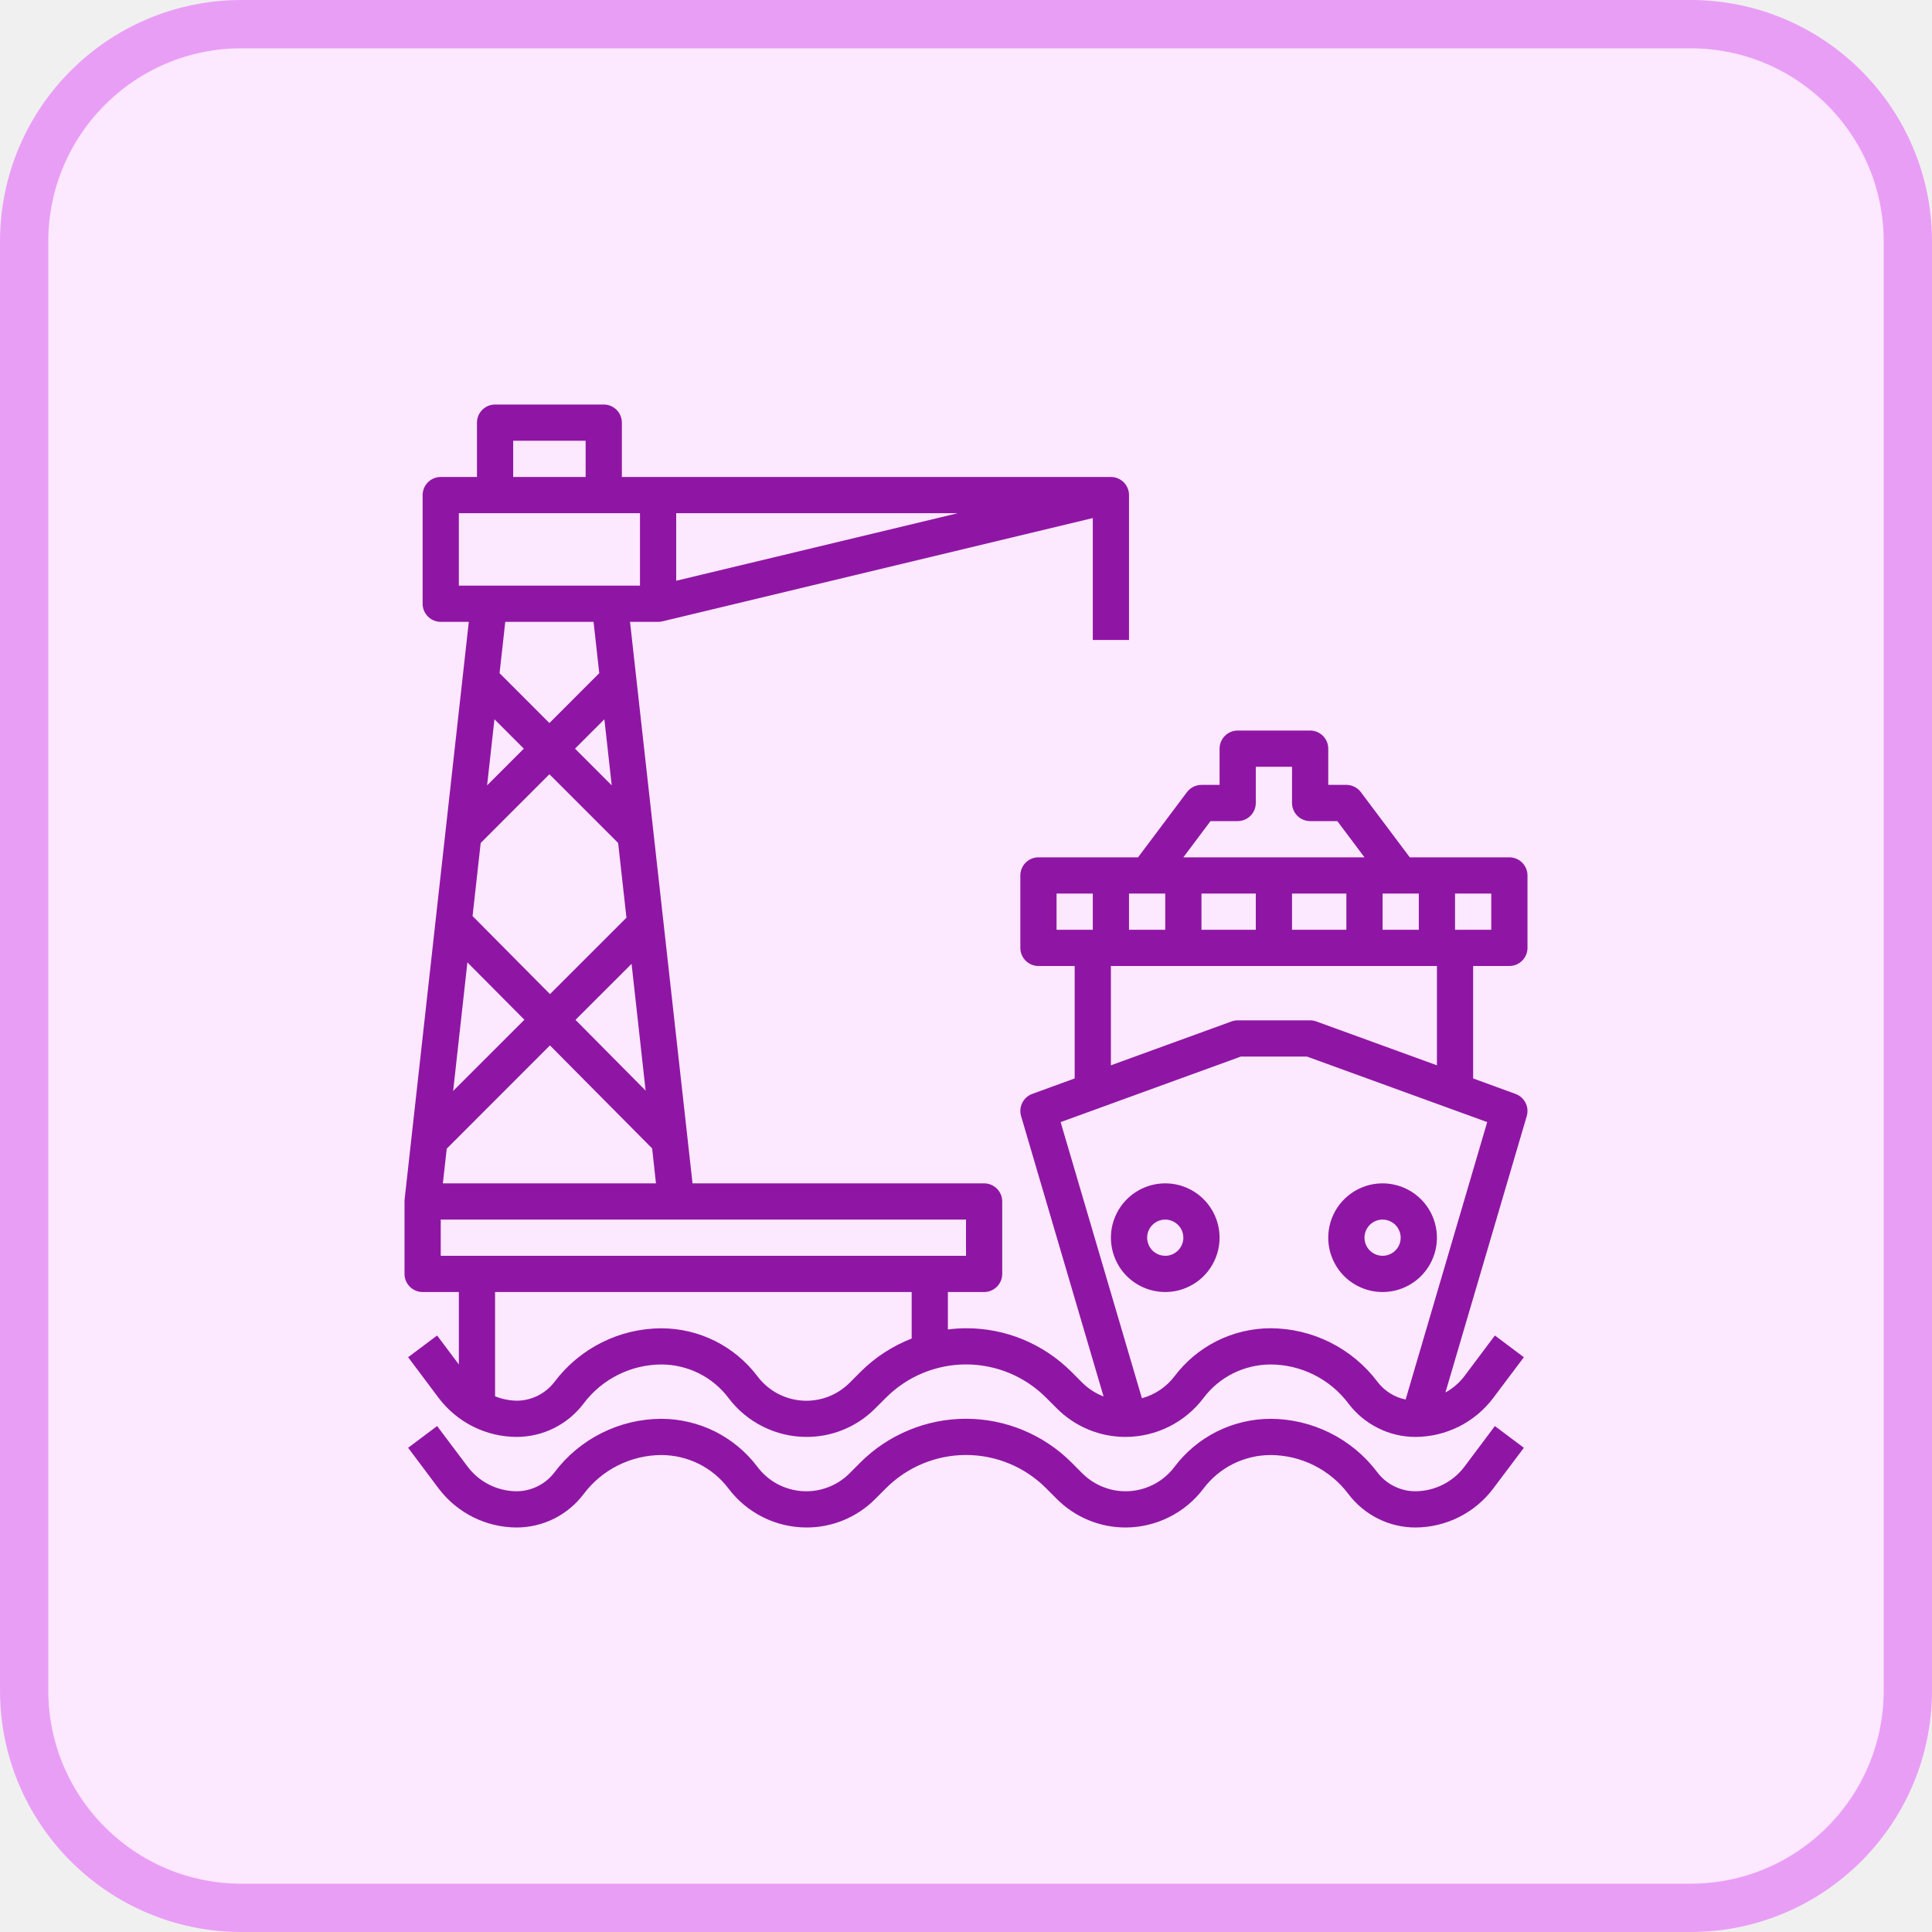
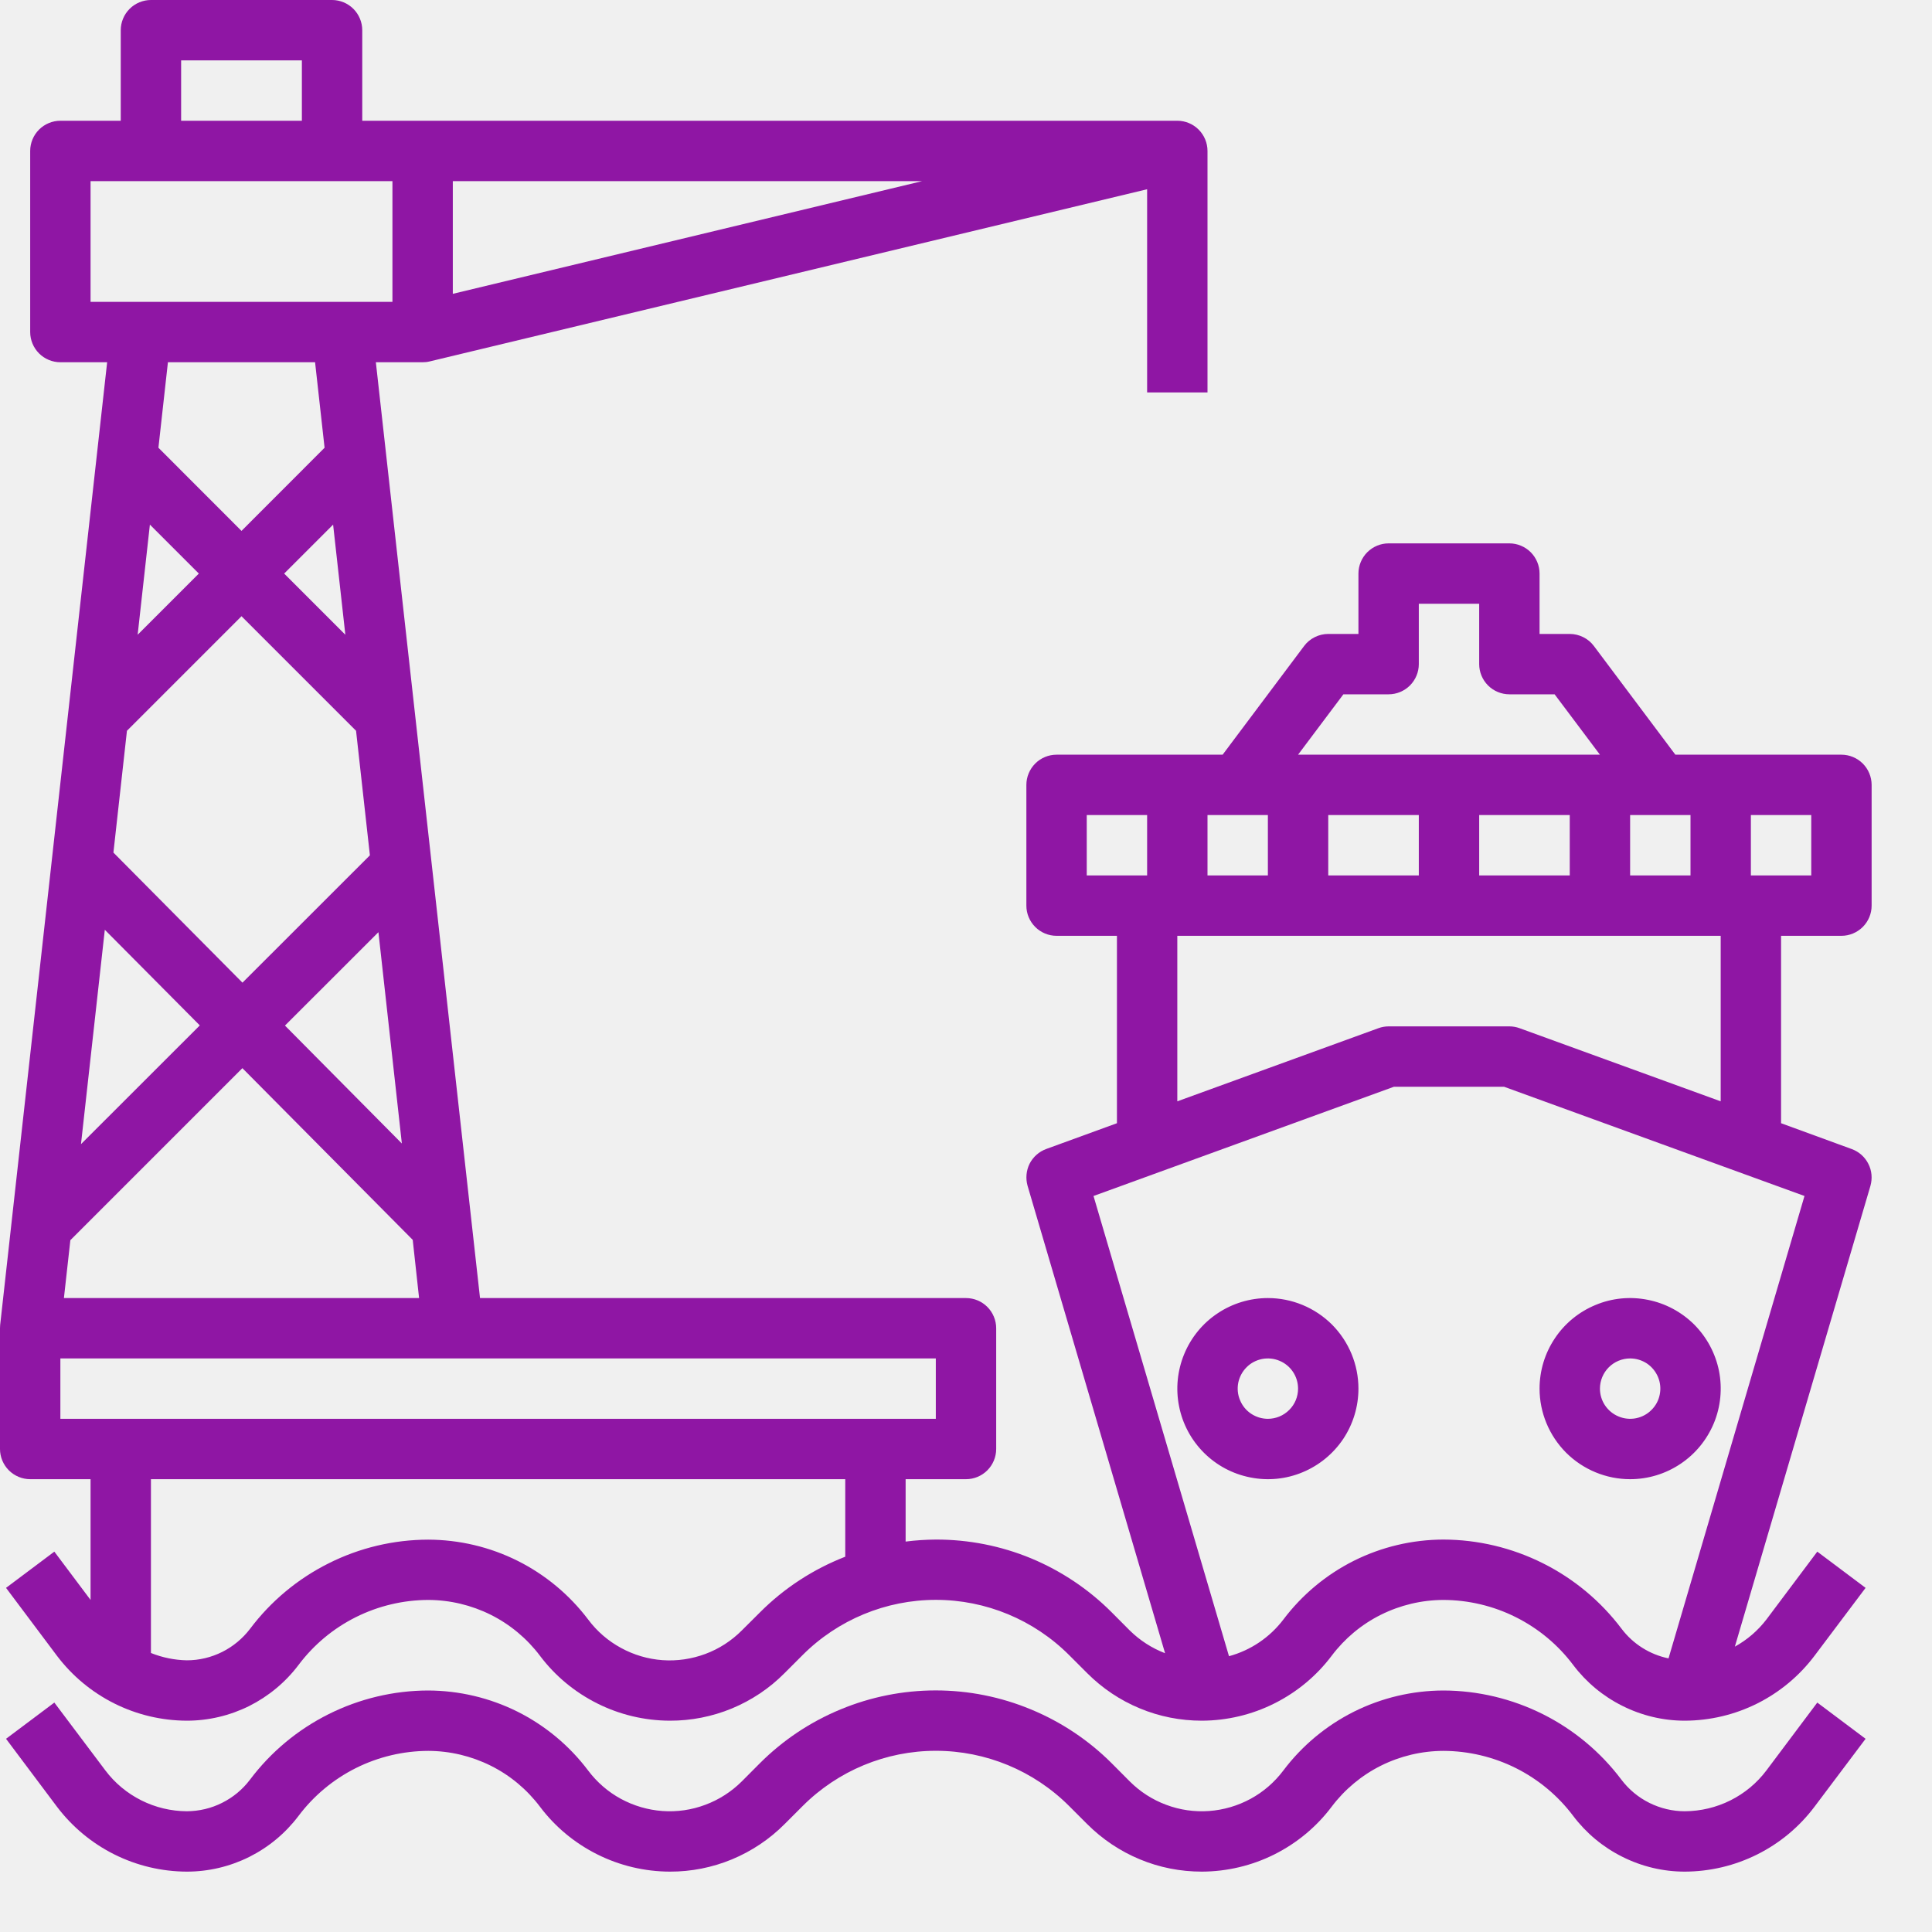
- <svg xmlns="http://www.w3.org/2000/svg" width="40" height="40" viewBox="0 0 40 40" fill="none">
-   <rect x="0.5" y="0.5" width="39" height="39" rx="4.5" fill="#FCE8FF" />
-   <rect x="0.5" y="0.5" width="39" height="39" rx="4.5" stroke="#E99EF6" />
-   <g clip-path="url(#clip0_384_27845)">
-     <path d="M31.25 20C31.349 20 31.445 19.96 31.515 19.89C31.585 19.82 31.625 19.724 31.625 19.625V18.125C31.625 18.026 31.585 17.93 31.515 17.86C31.445 17.79 31.349 17.75 31.25 17.75H29.188L28.175 16.4C28.14 16.353 28.095 16.316 28.043 16.29C27.991 16.264 27.933 16.25 27.875 16.25H27.5V15.5C27.5 15.4 27.46 15.305 27.39 15.235C27.32 15.165 27.224 15.125 27.125 15.125H25.625C25.526 15.125 25.43 15.165 25.36 15.235C25.29 15.305 25.25 15.4 25.25 15.5V16.25H24.875C24.817 16.25 24.759 16.264 24.707 16.29C24.655 16.316 24.61 16.353 24.575 16.4L23.562 17.75H21.5C21.401 17.75 21.305 17.79 21.235 17.86C21.165 17.93 21.125 18.026 21.125 18.125V19.625C21.125 19.724 21.165 19.82 21.235 19.89C21.305 19.96 21.401 20 21.5 20H22.25V22.328L21.372 22.648C21.282 22.68 21.209 22.746 21.166 22.831C21.122 22.916 21.114 23.014 21.14 23.106L22.848 28.912C22.684 28.849 22.535 28.753 22.41 28.63L22.185 28.404C21.898 28.117 21.558 27.889 21.183 27.733C20.808 27.578 20.406 27.499 20 27.5C19.875 27.501 19.749 27.509 19.625 27.525V26.75H20.375C20.474 26.75 20.57 26.71 20.64 26.64C20.71 26.57 20.75 26.474 20.75 26.375V24.875C20.75 24.776 20.71 24.68 20.64 24.61C20.57 24.54 20.474 24.5 20.375 24.5H14.338L13.044 12.875H13.625C13.654 12.875 13.684 12.872 13.712 12.865L22.625 10.726V13.25H23.375V10.25C23.375 10.15 23.335 10.055 23.265 9.985C23.195 9.915 23.099 9.875 23 9.875H12.875V8.75C12.875 8.651 12.835 8.555 12.765 8.485C12.695 8.415 12.6 8.375 12.5 8.375H10.25C10.15 8.375 10.055 8.415 9.985 8.485C9.915 8.555 9.875 8.651 9.875 8.75V9.875H9.125C9.026 9.875 8.93 9.915 8.86 9.985C8.79 10.055 8.75 10.15 8.75 10.25V12.5C8.75 12.6 8.79 12.695 8.86 12.765C8.93 12.835 9.026 12.875 9.125 12.875H9.706L8.377 24.834C8.376 24.847 8.375 24.861 8.375 24.875V26.375C8.375 26.474 8.415 26.57 8.485 26.64C8.555 26.71 8.651 26.75 8.75 26.75H9.5V28.25L9.05 27.65L8.45 28.1L9.082 28.943C9.271 29.193 9.515 29.396 9.795 29.536C10.075 29.676 10.383 29.749 10.696 29.75C10.965 29.75 11.231 29.687 11.472 29.567C11.712 29.446 11.922 29.272 12.084 29.057C12.272 28.807 12.515 28.604 12.795 28.464C13.075 28.324 13.383 28.251 13.695 28.25C13.965 28.251 14.23 28.314 14.471 28.434C14.711 28.554 14.921 28.729 15.083 28.944C15.271 29.194 15.515 29.396 15.795 29.536C16.074 29.676 16.383 29.749 16.695 29.75C16.96 29.751 17.223 29.699 17.467 29.598C17.712 29.496 17.934 29.348 18.12 29.16L18.346 28.935C18.785 28.496 19.38 28.249 20.001 28.249C20.622 28.249 21.217 28.496 21.656 28.935L21.881 29.16C22.067 29.347 22.289 29.496 22.534 29.597C22.778 29.699 23.04 29.75 23.305 29.75C23.617 29.749 23.926 29.676 24.205 29.536C24.485 29.396 24.729 29.194 24.917 28.944C25.079 28.729 25.288 28.554 25.529 28.434C25.77 28.314 26.035 28.251 26.305 28.25C26.617 28.251 26.926 28.324 27.205 28.464C27.485 28.604 27.729 28.807 27.917 29.057C28.079 29.272 28.288 29.446 28.529 29.566C28.77 29.687 29.035 29.75 29.304 29.75C29.617 29.749 29.925 29.676 30.205 29.536C30.484 29.396 30.728 29.193 30.916 28.943L31.55 28.1L30.95 27.65L30.318 28.493C30.212 28.631 30.079 28.746 29.926 28.83L31.61 23.107C31.636 23.015 31.628 22.917 31.584 22.832C31.541 22.747 31.468 22.682 31.378 22.649L30.5 22.328V20H31.25ZM12.798 17.453L12.97 19L11.387 20.582L9.784 18.966L9.952 17.453L11.375 16.03L12.798 17.453ZM11.905 15.5L12.513 14.892L12.665 16.26L11.905 15.5ZM13.076 19.955L13.367 22.58L11.915 21.115L13.076 19.955ZM10.085 16.26L10.237 14.892L10.845 15.5L10.085 16.26ZM10.857 21.113L9.382 22.587L9.677 19.925L10.857 21.113ZM9.249 23.782L11.386 21.644L13.502 23.777L13.581 24.5H9.169L9.249 23.782ZM14 12.024V10.625H19.831L14 12.024ZM10.625 9.125H12.125V9.875H10.625V9.125ZM9.5 10.625H13.25V12.125H9.5V10.625ZM12.289 12.875L12.407 13.937L11.375 14.97L10.343 13.937L10.461 12.875H12.289ZM9.125 25.25H20V26H9.125V25.25ZM17.814 28.405L17.59 28.63C17.461 28.758 17.307 28.858 17.137 28.921C16.967 28.984 16.786 29.011 16.605 28.998C16.424 28.985 16.248 28.933 16.089 28.846C15.929 28.759 15.791 28.64 15.682 28.494C15.45 28.187 15.15 27.937 14.805 27.764C14.46 27.592 14.08 27.502 13.694 27.501C13.265 27.502 12.842 27.602 12.458 27.795C12.074 27.987 11.74 28.265 11.482 28.608C11.39 28.729 11.271 28.828 11.135 28.896C10.999 28.964 10.849 29 10.696 29C10.543 28.997 10.392 28.966 10.25 28.909V26.75H18.875V27.713C18.477 27.868 18.116 28.103 17.814 28.405ZM30.875 19.25H30.125V18.5H30.875V19.25ZM29.375 18.5V19.25H28.625V18.5H29.375ZM26 18.5V19.25H24.875V18.5H26ZM26.75 18.5H27.875V19.25H26.75V18.5ZM25.062 17H25.625C25.724 17 25.82 16.96 25.89 16.89C25.96 16.82 26 16.724 26 16.625V15.875H26.75V16.625C26.75 16.724 26.79 16.82 26.86 16.89C26.93 16.96 27.026 17 27.125 17H27.688L28.25 17.75H24.5L25.062 17ZM23.75 18.5H24.125V19.25H23.375V18.5H23.75ZM21.875 19.25V18.5H22.625V19.25H21.875ZM29.102 28.976C28.869 28.928 28.661 28.797 28.518 28.607C28.259 28.264 27.925 27.986 27.541 27.794C27.157 27.602 26.734 27.501 26.305 27.5C25.919 27.501 25.539 27.591 25.194 27.763C24.849 27.936 24.549 28.186 24.317 28.494C24.148 28.716 23.911 28.876 23.642 28.949L21.959 23.232L25.691 21.875H27.059L30.791 23.232L29.102 28.976ZM27.253 21.148C27.212 21.133 27.169 21.125 27.125 21.125H25.625C25.581 21.125 25.538 21.133 25.497 21.148L23 22.056V20H29.75V22.056L27.253 21.148Z" fill="#8F16A4" />
-     <path d="M28.625 26.75C28.848 26.75 29.065 26.684 29.25 26.56C29.435 26.437 29.579 26.261 29.664 26.055C29.75 25.85 29.772 25.624 29.728 25.405C29.685 25.187 29.578 24.987 29.42 24.829C29.263 24.672 29.063 24.565 28.844 24.522C28.626 24.478 28.4 24.5 28.194 24.586C27.989 24.671 27.813 24.815 27.689 25C27.566 25.185 27.5 25.402 27.5 25.625C27.5 25.923 27.619 26.209 27.829 26.421C28.04 26.631 28.327 26.75 28.625 26.75ZM28.625 25.25C28.699 25.25 28.772 25.272 28.833 25.313C28.895 25.354 28.943 25.413 28.971 25.482C29 25.55 29.007 25.625 28.993 25.698C28.978 25.771 28.943 25.838 28.89 25.89C28.838 25.943 28.771 25.978 28.698 25.993C28.625 26.007 28.55 26 28.481 25.971C28.413 25.943 28.354 25.895 28.313 25.833C28.272 25.772 28.25 25.699 28.25 25.625C28.25 25.526 28.29 25.43 28.36 25.36C28.43 25.29 28.526 25.25 28.625 25.25ZM24.125 24.5C23.902 24.5 23.685 24.566 23.5 24.69C23.315 24.813 23.171 24.989 23.086 25.195C23 25.4 22.978 25.626 23.022 25.845C23.065 26.063 23.172 26.263 23.329 26.421C23.487 26.578 23.687 26.685 23.905 26.728C24.124 26.772 24.35 26.75 24.555 26.664C24.761 26.579 24.937 26.435 25.06 26.25C25.184 26.065 25.25 25.848 25.25 25.625C25.25 25.327 25.131 25.041 24.92 24.829C24.709 24.619 24.423 24.5 24.125 24.5ZM24.125 26C24.051 26 23.978 25.978 23.917 25.937C23.855 25.896 23.807 25.837 23.779 25.768C23.75 25.7 23.743 25.625 23.757 25.552C23.772 25.479 23.807 25.412 23.86 25.36C23.912 25.307 23.979 25.272 24.052 25.257C24.125 25.243 24.2 25.25 24.268 25.279C24.337 25.307 24.395 25.355 24.437 25.417C24.478 25.478 24.5 25.551 24.5 25.625C24.5 25.724 24.46 25.82 24.39 25.89C24.32 25.96 24.224 26 24.125 26ZM30.318 30.368C30.2 30.525 30.046 30.652 29.87 30.74C29.694 30.828 29.5 30.874 29.304 30.875C29.151 30.875 29 30.839 28.864 30.771C28.727 30.703 28.608 30.604 28.516 30.482C28.258 30.139 27.924 29.861 27.54 29.669C27.157 29.477 26.733 29.376 26.304 29.375C25.919 29.376 25.539 29.466 25.194 29.638C24.849 29.811 24.549 30.061 24.317 30.369C24.208 30.514 24.069 30.634 23.91 30.721C23.751 30.807 23.575 30.859 23.394 30.872C23.213 30.885 23.032 30.859 22.862 30.795C22.692 30.732 22.538 30.633 22.409 30.505L22.184 30.279C21.897 29.992 21.557 29.765 21.182 29.61C20.807 29.454 20.405 29.374 19.999 29.374C19.593 29.374 19.191 29.454 18.816 29.61C18.441 29.765 18.1 29.992 17.813 30.279L17.588 30.505C17.46 30.633 17.306 30.732 17.136 30.795C16.966 30.859 16.784 30.885 16.604 30.872C16.423 30.859 16.247 30.807 16.087 30.721C15.928 30.634 15.79 30.514 15.681 30.369C15.449 30.061 15.149 29.811 14.804 29.638C14.459 29.466 14.079 29.376 13.693 29.375C13.264 29.376 12.841 29.477 12.457 29.669C12.073 29.861 11.739 30.139 11.481 30.482C11.389 30.604 11.271 30.702 11.134 30.77C10.998 30.839 10.848 30.874 10.696 30.875C10.5 30.874 10.306 30.828 10.131 30.74C9.955 30.652 9.802 30.525 9.684 30.368L9.05 29.525L8.45 29.975L9.082 30.818C9.271 31.068 9.515 31.271 9.795 31.411C10.075 31.551 10.383 31.624 10.696 31.625C10.965 31.625 11.231 31.562 11.472 31.442C11.712 31.321 11.922 31.147 12.084 30.932C12.272 30.682 12.515 30.479 12.795 30.339C13.075 30.199 13.383 30.126 13.695 30.125C13.965 30.126 14.23 30.189 14.471 30.309C14.711 30.429 14.921 30.604 15.083 30.819C15.271 31.069 15.515 31.271 15.794 31.411C16.074 31.551 16.383 31.624 16.695 31.625C16.96 31.626 17.223 31.574 17.467 31.473C17.712 31.371 17.934 31.223 18.12 31.035L18.345 30.81C18.785 30.371 19.38 30.124 20.001 30.124C20.622 30.124 21.217 30.371 21.656 30.81L21.881 31.035C22.067 31.222 22.289 31.371 22.534 31.472C22.778 31.574 23.04 31.625 23.305 31.625C23.617 31.624 23.926 31.551 24.205 31.411C24.485 31.271 24.729 31.069 24.917 30.819C25.079 30.604 25.288 30.429 25.529 30.309C25.77 30.189 26.035 30.126 26.304 30.125C26.617 30.126 26.926 30.199 27.205 30.339C27.485 30.479 27.729 30.682 27.917 30.932C28.079 31.147 28.288 31.321 28.529 31.441C28.769 31.562 29.035 31.625 29.304 31.625C29.616 31.624 29.925 31.551 30.205 31.411C30.484 31.271 30.728 31.068 30.916 30.818L31.55 29.975L30.95 29.525L30.318 30.368Z" fill="#8F16A4" />
-   </g>
-   <defs>
-     <clipPath id="clip0_384_27845">
-       <rect width="24" height="24" fill="white" transform="translate(8 8)" />
-     </clipPath>
-   </defs>
+ <svg xmlns="http://www.w3.org/2000/svg" width="24" height="24" viewBox="0 0 24 24" fill="none">
+   <path d="M22.875 11.625C22.974 11.625 23.07 11.585 23.14 11.515C23.21 11.445 23.25 11.35 23.25 11.25V9.75C23.25 9.651 23.21 9.555 23.14 9.485C23.07 9.415 22.974 9.375 22.875 9.375H20.812L19.8 8.025C19.765 7.978 19.72 7.941 19.668 7.915C19.616 7.889 19.558 7.875 19.5 7.875H19.125V7.125C19.125 7.026 19.085 6.93 19.015 6.86C18.945 6.79 18.849 6.75 18.75 6.75H17.25C17.151 6.75 17.055 6.79 16.985 6.86C16.915 6.93 16.875 7.026 16.875 7.125V7.875H16.5C16.442 7.875 16.384 7.889 16.332 7.915C16.28 7.941 16.235 7.978 16.2 8.025L15.188 9.375H13.125C13.025 9.375 12.93 9.415 12.86 9.485C12.79 9.555 12.75 9.651 12.75 9.75V11.25C12.75 11.35 12.79 11.445 12.86 11.515C12.93 11.585 13.025 11.625 13.125 11.625H13.875V13.953L12.997 14.273C12.907 14.306 12.834 14.371 12.79 14.456C12.748 14.541 12.739 14.639 12.765 14.731L14.473 20.537C14.309 20.474 14.16 20.378 14.035 20.255L13.81 20.029C13.524 19.742 13.183 19.514 12.808 19.358C12.433 19.203 12.031 19.124 11.625 19.125C11.5 19.126 11.374 19.134 11.25 19.15V18.375H12C12.1 18.375 12.195 18.335 12.265 18.265C12.335 18.195 12.375 18.099 12.375 18V16.5C12.375 16.401 12.335 16.305 12.265 16.235C12.195 16.165 12.1 16.125 12 16.125H5.963L4.669 4.5H5.25C5.279 4.5 5.309 4.497 5.337 4.49L14.25 2.351V4.875H15V1.875C15 1.776 14.96 1.68 14.89 1.61C14.82 1.54 14.725 1.5 14.625 1.5H4.5V0.375C4.5 0.276 4.46 0.18 4.39 0.11C4.32 0.04 4.224 0 4.125 0H1.875C1.776 0 1.68 0.04 1.61 0.11C1.54 0.18 1.5 0.276 1.5 0.375V1.5H0.75C0.651 1.5 0.555 1.54 0.485 1.61C0.415 1.68 0.375 1.776 0.375 1.875V4.125C0.375 4.224 0.415 4.32 0.485 4.39C0.555 4.46 0.651 4.5 0.75 4.5H1.331L0.002 16.459C0.001 16.472 -8.44759e-06 16.486 7.16539e-08 16.5V18C7.16539e-08 18.099 0.04 18.195 0.11 18.265C0.18 18.335 0.276 18.375 0.375 18.375H1.125V19.875L0.675 19.275L0.075 19.725L0.707 20.568C0.896 20.818 1.14 21.021 1.42 21.161C1.7 21.301 2.008 21.374 2.321 21.375C2.59 21.375 2.856 21.312 3.097 21.192C3.337 21.071 3.547 20.897 3.709 20.682C3.897 20.432 4.14 20.229 4.42 20.089C4.7 19.949 5.008 19.876 5.321 19.875C5.59 19.876 5.855 19.939 6.096 20.059C6.336 20.179 6.546 20.354 6.708 20.569C6.896 20.819 7.14 21.021 7.42 21.161C7.699 21.301 8.008 21.374 8.32 21.375C8.585 21.376 8.848 21.324 9.092 21.223C9.337 21.121 9.559 20.973 9.745 20.785L9.97 20.56C10.409 20.121 11.005 19.874 11.626 19.874C12.247 19.874 12.842 20.121 13.281 20.56L13.506 20.785C13.693 20.972 13.914 21.121 14.159 21.222C14.403 21.324 14.665 21.375 14.93 21.375C15.242 21.374 15.551 21.301 15.83 21.161C16.11 21.021 16.354 20.819 16.542 20.569C16.704 20.354 16.913 20.179 17.154 20.059C17.395 19.939 17.66 19.876 17.93 19.875C18.242 19.876 18.551 19.949 18.83 20.089C19.11 20.229 19.354 20.432 19.542 20.682C19.704 20.897 19.913 21.071 20.154 21.191C20.395 21.312 20.66 21.375 20.929 21.375C21.242 21.374 21.55 21.301 21.83 21.161C22.109 21.021 22.353 20.818 22.541 20.568L23.175 19.725L22.575 19.275L21.943 20.118C21.837 20.256 21.704 20.371 21.551 20.455L23.235 14.732C23.261 14.64 23.253 14.542 23.209 14.457C23.166 14.372 23.093 14.307 23.003 14.274L22.125 13.953V11.625H22.875ZM4.423 9.078L4.595 10.625L3.012 12.207L1.409 10.591L1.577 9.078L3 7.655L4.423 9.078ZM3.53 7.125L4.138 6.517L4.29 7.885L3.53 7.125ZM4.701 11.58L4.992 14.205L3.54 12.74L4.701 11.58ZM1.71 7.885L1.862 6.517L2.47 7.125L1.71 7.885ZM2.482 12.738L1.006 14.213L1.302 11.55L2.482 12.738ZM0.874 15.406L3.011 13.269L5.127 15.402L5.206 16.125H0.794L0.874 15.406ZM5.625 3.65V2.25H11.456L5.625 3.65ZM2.25 0.75H3.75V1.5H2.25V0.75ZM1.125 2.25H4.875V3.75H1.125V2.25ZM3.914 4.5L4.032 5.562L3 6.595L1.968 5.562L2.086 4.5H3.914ZM0.75 16.875H11.625V17.625H0.75V16.875ZM9.44 20.03L9.214 20.255C9.086 20.383 8.932 20.483 8.762 20.546C8.592 20.609 8.411 20.636 8.23 20.623C8.049 20.61 7.873 20.558 7.714 20.471C7.554 20.384 7.416 20.265 7.307 20.119C7.075 19.812 6.775 19.562 6.43 19.389C6.085 19.217 5.705 19.127 5.319 19.126C4.89 19.127 4.467 19.227 4.083 19.42C3.699 19.612 3.365 19.89 3.107 20.233C3.015 20.354 2.896 20.453 2.76 20.521C2.624 20.589 2.474 20.625 2.321 20.625C2.168 20.622 2.017 20.591 1.875 20.534V18.375H10.5V19.338C10.102 19.493 9.741 19.728 9.44 20.03ZM22.5 10.875H21.75V10.125H22.5V10.875ZM21 10.125V10.875H20.25V10.125H21ZM17.625 10.125V10.875H16.5V10.125H17.625ZM18.375 10.125H19.5V10.875H18.375V10.125ZM16.688 8.625H17.25C17.349 8.625 17.445 8.585 17.515 8.515C17.585 8.445 17.625 8.349 17.625 8.25V7.5H18.375V8.25C18.375 8.349 18.415 8.445 18.485 8.515C18.555 8.585 18.651 8.625 18.75 8.625H19.312L19.875 9.375H16.125L16.688 8.625ZM15.375 10.125H15.75V10.875H15V10.125H15.375ZM13.5 10.875V10.125H14.25V10.875H13.5ZM20.727 20.601C20.494 20.553 20.286 20.422 20.143 20.232C19.884 19.889 19.55 19.611 19.166 19.419C18.782 19.227 18.359 19.126 17.93 19.125C17.544 19.126 17.164 19.216 16.819 19.388C16.474 19.561 16.174 19.811 15.942 20.119C15.773 20.341 15.536 20.501 15.267 20.574L13.584 14.857L17.316 13.5H18.684L22.416 14.857L20.727 20.601ZM18.878 12.773C18.837 12.758 18.794 12.75 18.75 12.75H17.25C17.206 12.75 17.163 12.758 17.122 12.773L14.625 13.681V11.625H21.375V13.681L18.878 12.773Z" fill="#8F16A4" />
+   <path d="M20.25 18.375C20.473 18.375 20.69 18.309 20.875 18.185C21.06 18.062 21.204 17.886 21.29 17.68C21.375 17.475 21.397 17.249 21.354 17.03C21.31 16.812 21.203 16.612 21.046 16.454C20.888 16.297 20.688 16.19 20.47 16.147C20.251 16.103 20.025 16.125 19.82 16.211C19.614 16.296 19.438 16.44 19.315 16.625C19.191 16.81 19.125 17.027 19.125 17.25C19.125 17.548 19.244 17.834 19.455 18.046C19.666 18.256 19.952 18.375 20.25 18.375ZM20.25 16.875C20.324 16.875 20.397 16.897 20.459 16.938C20.52 16.979 20.568 17.038 20.597 17.107C20.625 17.175 20.633 17.25 20.618 17.323C20.604 17.396 20.568 17.463 20.515 17.515C20.463 17.568 20.396 17.603 20.323 17.618C20.251 17.632 20.175 17.625 20.107 17.596C20.038 17.568 19.98 17.52 19.938 17.458C19.897 17.397 19.875 17.324 19.875 17.25C19.875 17.151 19.915 17.055 19.985 16.985C20.055 16.915 20.151 16.875 20.25 16.875ZM15.75 16.125C15.528 16.125 15.31 16.191 15.125 16.315C14.94 16.438 14.796 16.614 14.711 16.82C14.626 17.025 14.603 17.251 14.647 17.47C14.69 17.688 14.797 17.888 14.955 18.046C15.112 18.203 15.312 18.31 15.531 18.353C15.749 18.397 15.975 18.375 16.181 18.289C16.386 18.204 16.562 18.06 16.686 17.875C16.809 17.69 16.875 17.473 16.875 17.25C16.875 16.952 16.757 16.666 16.546 16.454C16.335 16.244 16.049 16.125 15.75 16.125ZM15.75 17.625C15.676 17.625 15.604 17.603 15.542 17.562C15.48 17.521 15.432 17.462 15.404 17.393C15.375 17.325 15.368 17.25 15.382 17.177C15.397 17.104 15.433 17.037 15.485 16.985C15.537 16.932 15.604 16.897 15.677 16.882C15.75 16.868 15.825 16.875 15.894 16.904C15.962 16.932 16.021 16.98 16.062 17.042C16.103 17.103 16.125 17.176 16.125 17.25C16.125 17.349 16.086 17.445 16.015 17.515C15.945 17.585 15.85 17.625 15.75 17.625ZM21.943 21.993C21.825 22.15 21.672 22.277 21.496 22.365C21.32 22.453 21.126 22.499 20.929 22.5C20.776 22.5 20.626 22.464 20.489 22.396C20.352 22.328 20.233 22.229 20.141 22.107C19.883 21.764 19.549 21.486 19.166 21.294C18.782 21.102 18.359 21.001 17.93 21C17.544 21.001 17.164 21.091 16.819 21.263C16.474 21.436 16.174 21.686 15.942 21.994C15.833 22.139 15.695 22.259 15.535 22.346C15.376 22.432 15.2 22.484 15.019 22.497C14.838 22.51 14.657 22.484 14.487 22.42C14.317 22.357 14.163 22.258 14.035 22.13L13.81 21.904C13.523 21.617 13.182 21.39 12.807 21.235C12.432 21.079 12.03 20.999 11.624 20.999C11.218 20.999 10.816 21.079 10.441 21.235C10.066 21.39 9.726 21.617 9.439 21.904L9.214 22.13C9.085 22.258 8.931 22.357 8.761 22.42C8.591 22.484 8.41 22.51 8.229 22.497C8.048 22.484 7.872 22.432 7.713 22.346C7.553 22.259 7.415 22.139 7.306 21.994C7.074 21.686 6.774 21.436 6.429 21.263C6.084 21.091 5.704 21.001 5.318 21C4.889 21.001 4.466 21.102 4.082 21.294C3.698 21.486 3.364 21.764 3.106 22.107C3.014 22.229 2.896 22.327 2.76 22.395C2.624 22.464 2.474 22.499 2.321 22.5C2.125 22.499 1.931 22.453 1.756 22.365C1.58 22.277 1.427 22.15 1.309 21.993L0.675 21.15L0.075 21.6L0.707 22.443C0.896 22.693 1.14 22.896 1.42 23.036C1.7 23.176 2.008 23.249 2.321 23.25C2.591 23.25 2.856 23.187 3.097 23.067C3.338 22.946 3.547 22.772 3.709 22.557C3.897 22.307 4.141 22.104 4.42 21.964C4.7 21.824 5.008 21.751 5.321 21.75C5.59 21.751 5.855 21.814 6.096 21.934C6.337 22.054 6.546 22.229 6.708 22.444C6.896 22.694 7.14 22.896 7.42 23.036C7.7 23.176 8.008 23.249 8.321 23.25C8.585 23.251 8.848 23.199 9.092 23.098C9.337 22.996 9.559 22.848 9.746 22.66L9.971 22.435C10.41 21.996 11.005 21.749 11.626 21.749C12.247 21.749 12.842 21.996 13.281 22.435L13.506 22.66C13.693 22.847 13.915 22.996 14.159 23.097C14.403 23.199 14.665 23.25 14.93 23.25C15.242 23.249 15.551 23.176 15.831 23.036C16.11 22.896 16.354 22.694 16.542 22.444C16.704 22.229 16.914 22.054 17.154 21.934C17.395 21.814 17.66 21.751 17.93 21.75C18.242 21.751 18.551 21.824 18.831 21.964C19.11 22.104 19.354 22.307 19.542 22.557C19.704 22.772 19.913 22.946 20.154 23.066C20.395 23.187 20.66 23.25 20.929 23.25C21.242 23.249 21.55 23.176 21.83 23.036C22.11 22.896 22.353 22.693 22.541 22.443L23.175 21.6L22.575 21.15L21.943 21.993Z" fill="#8F16A4" />
</svg>
